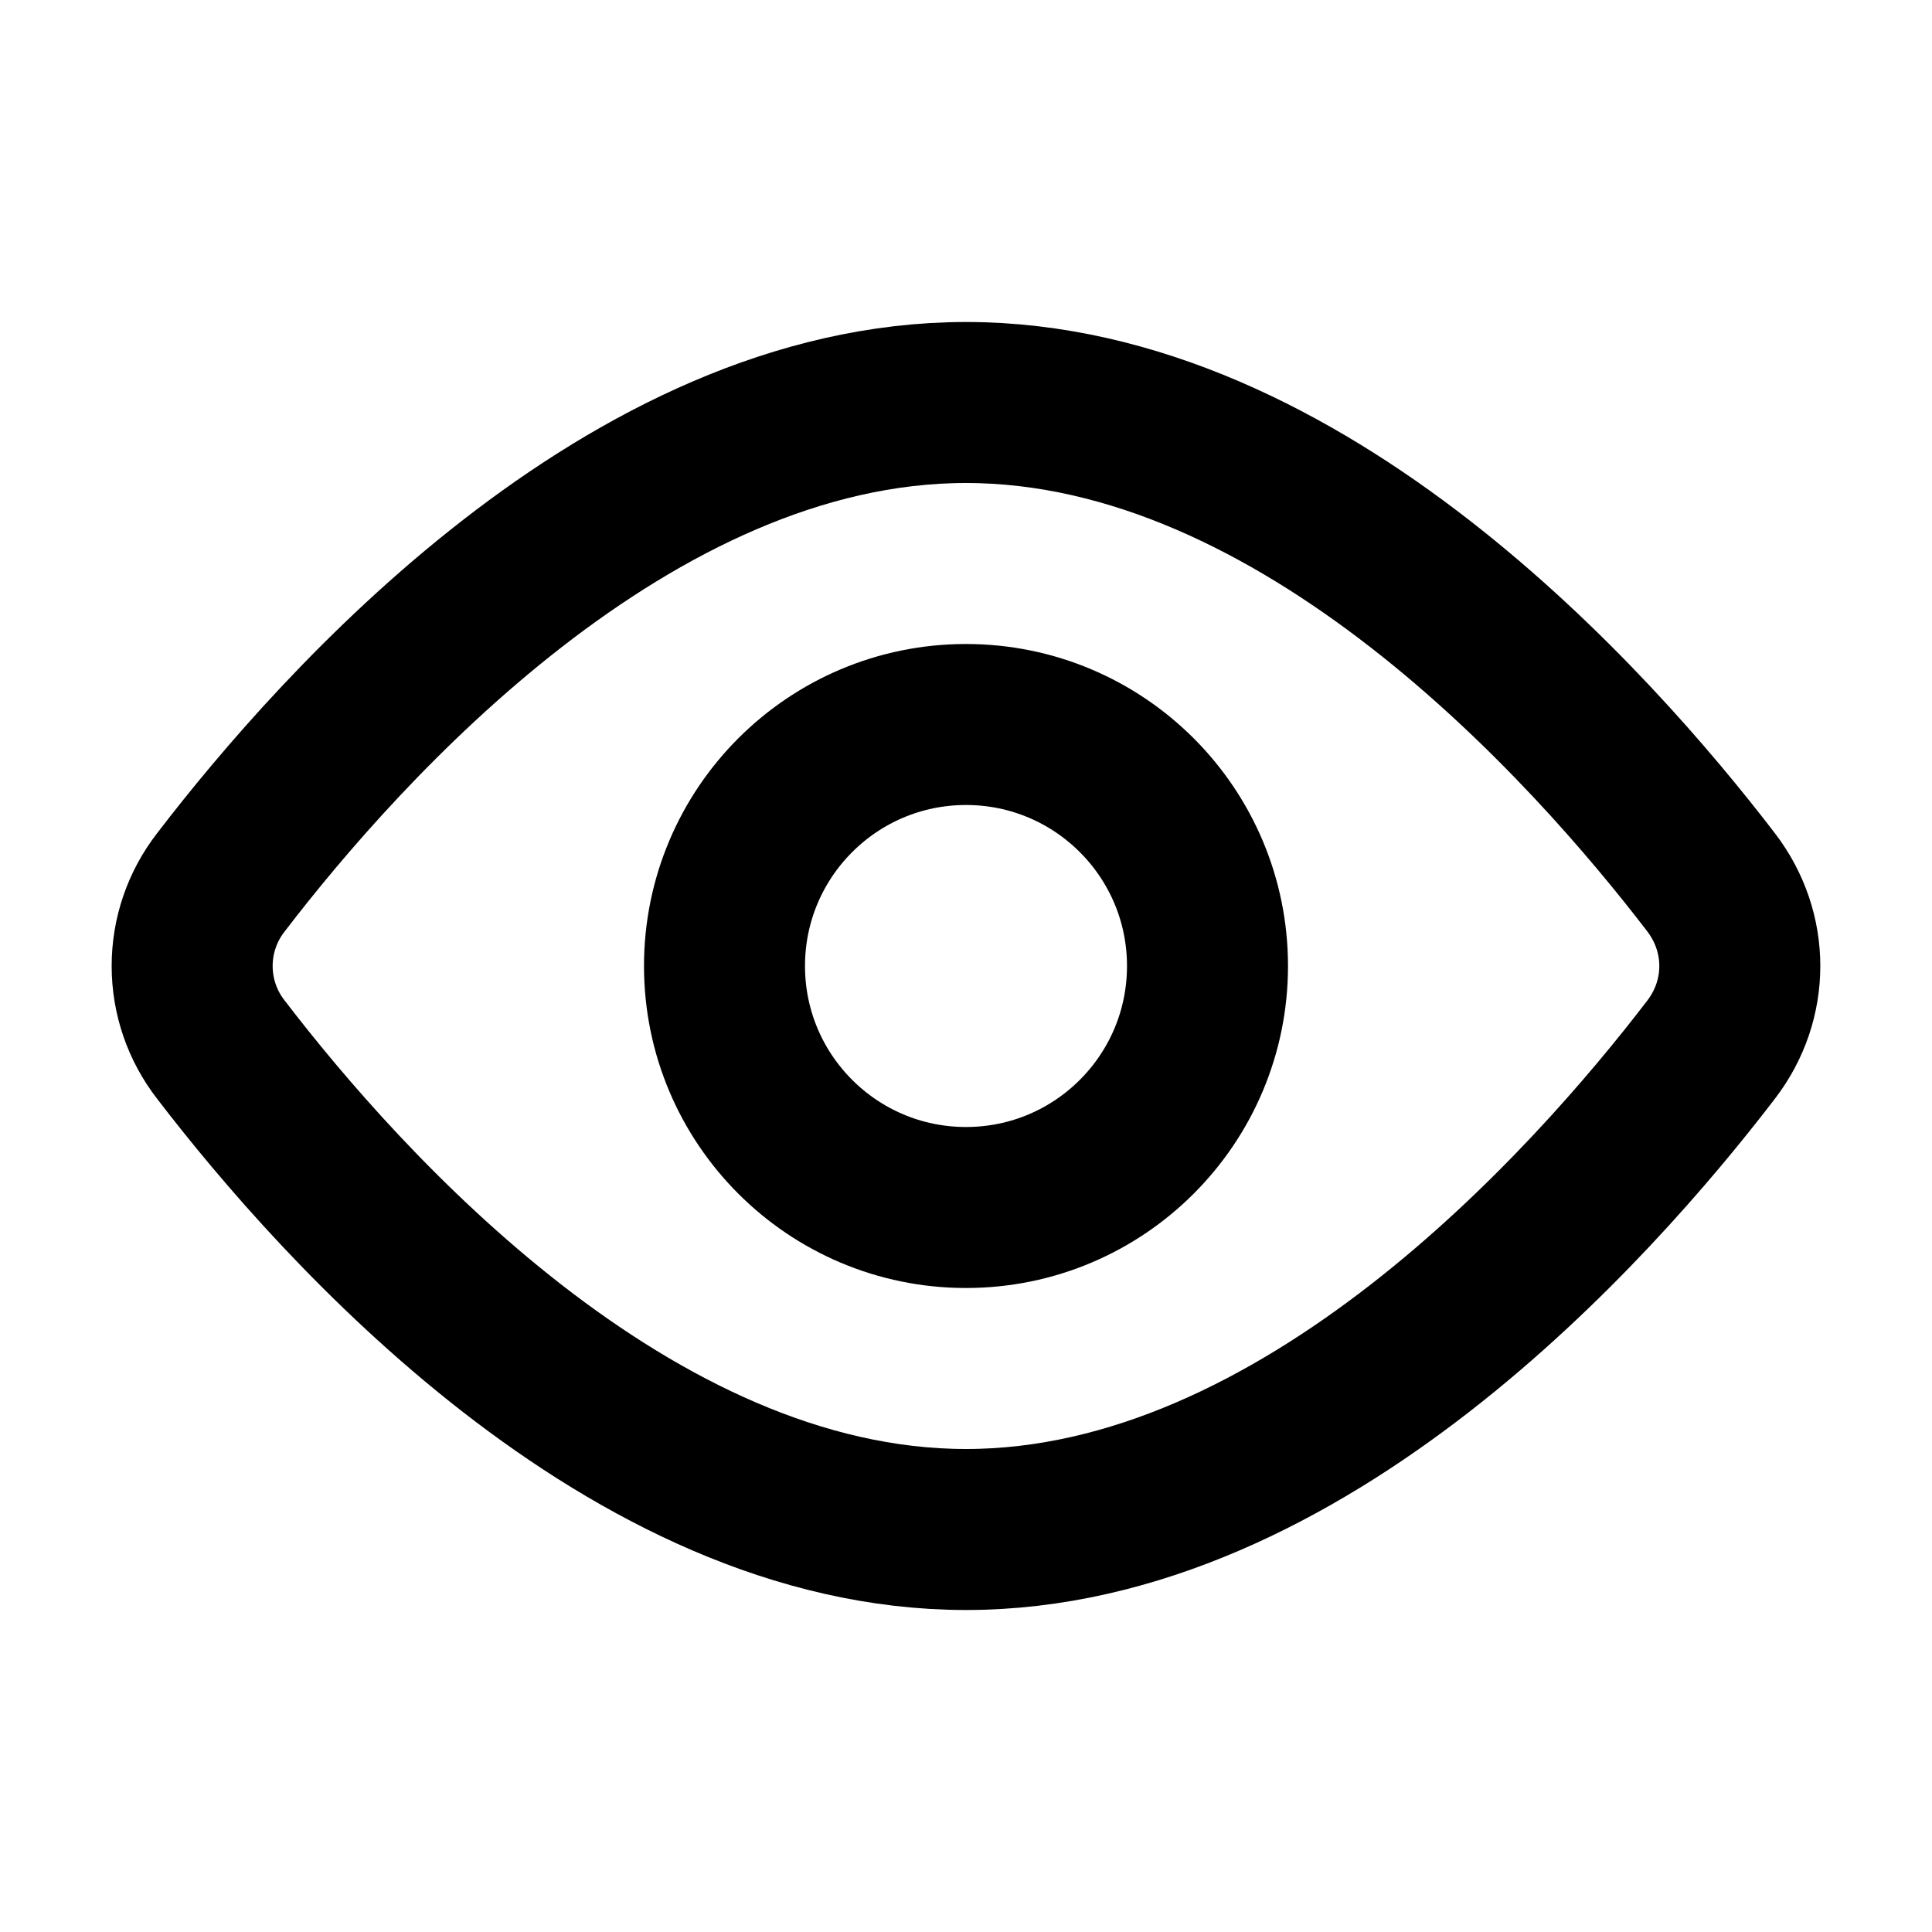
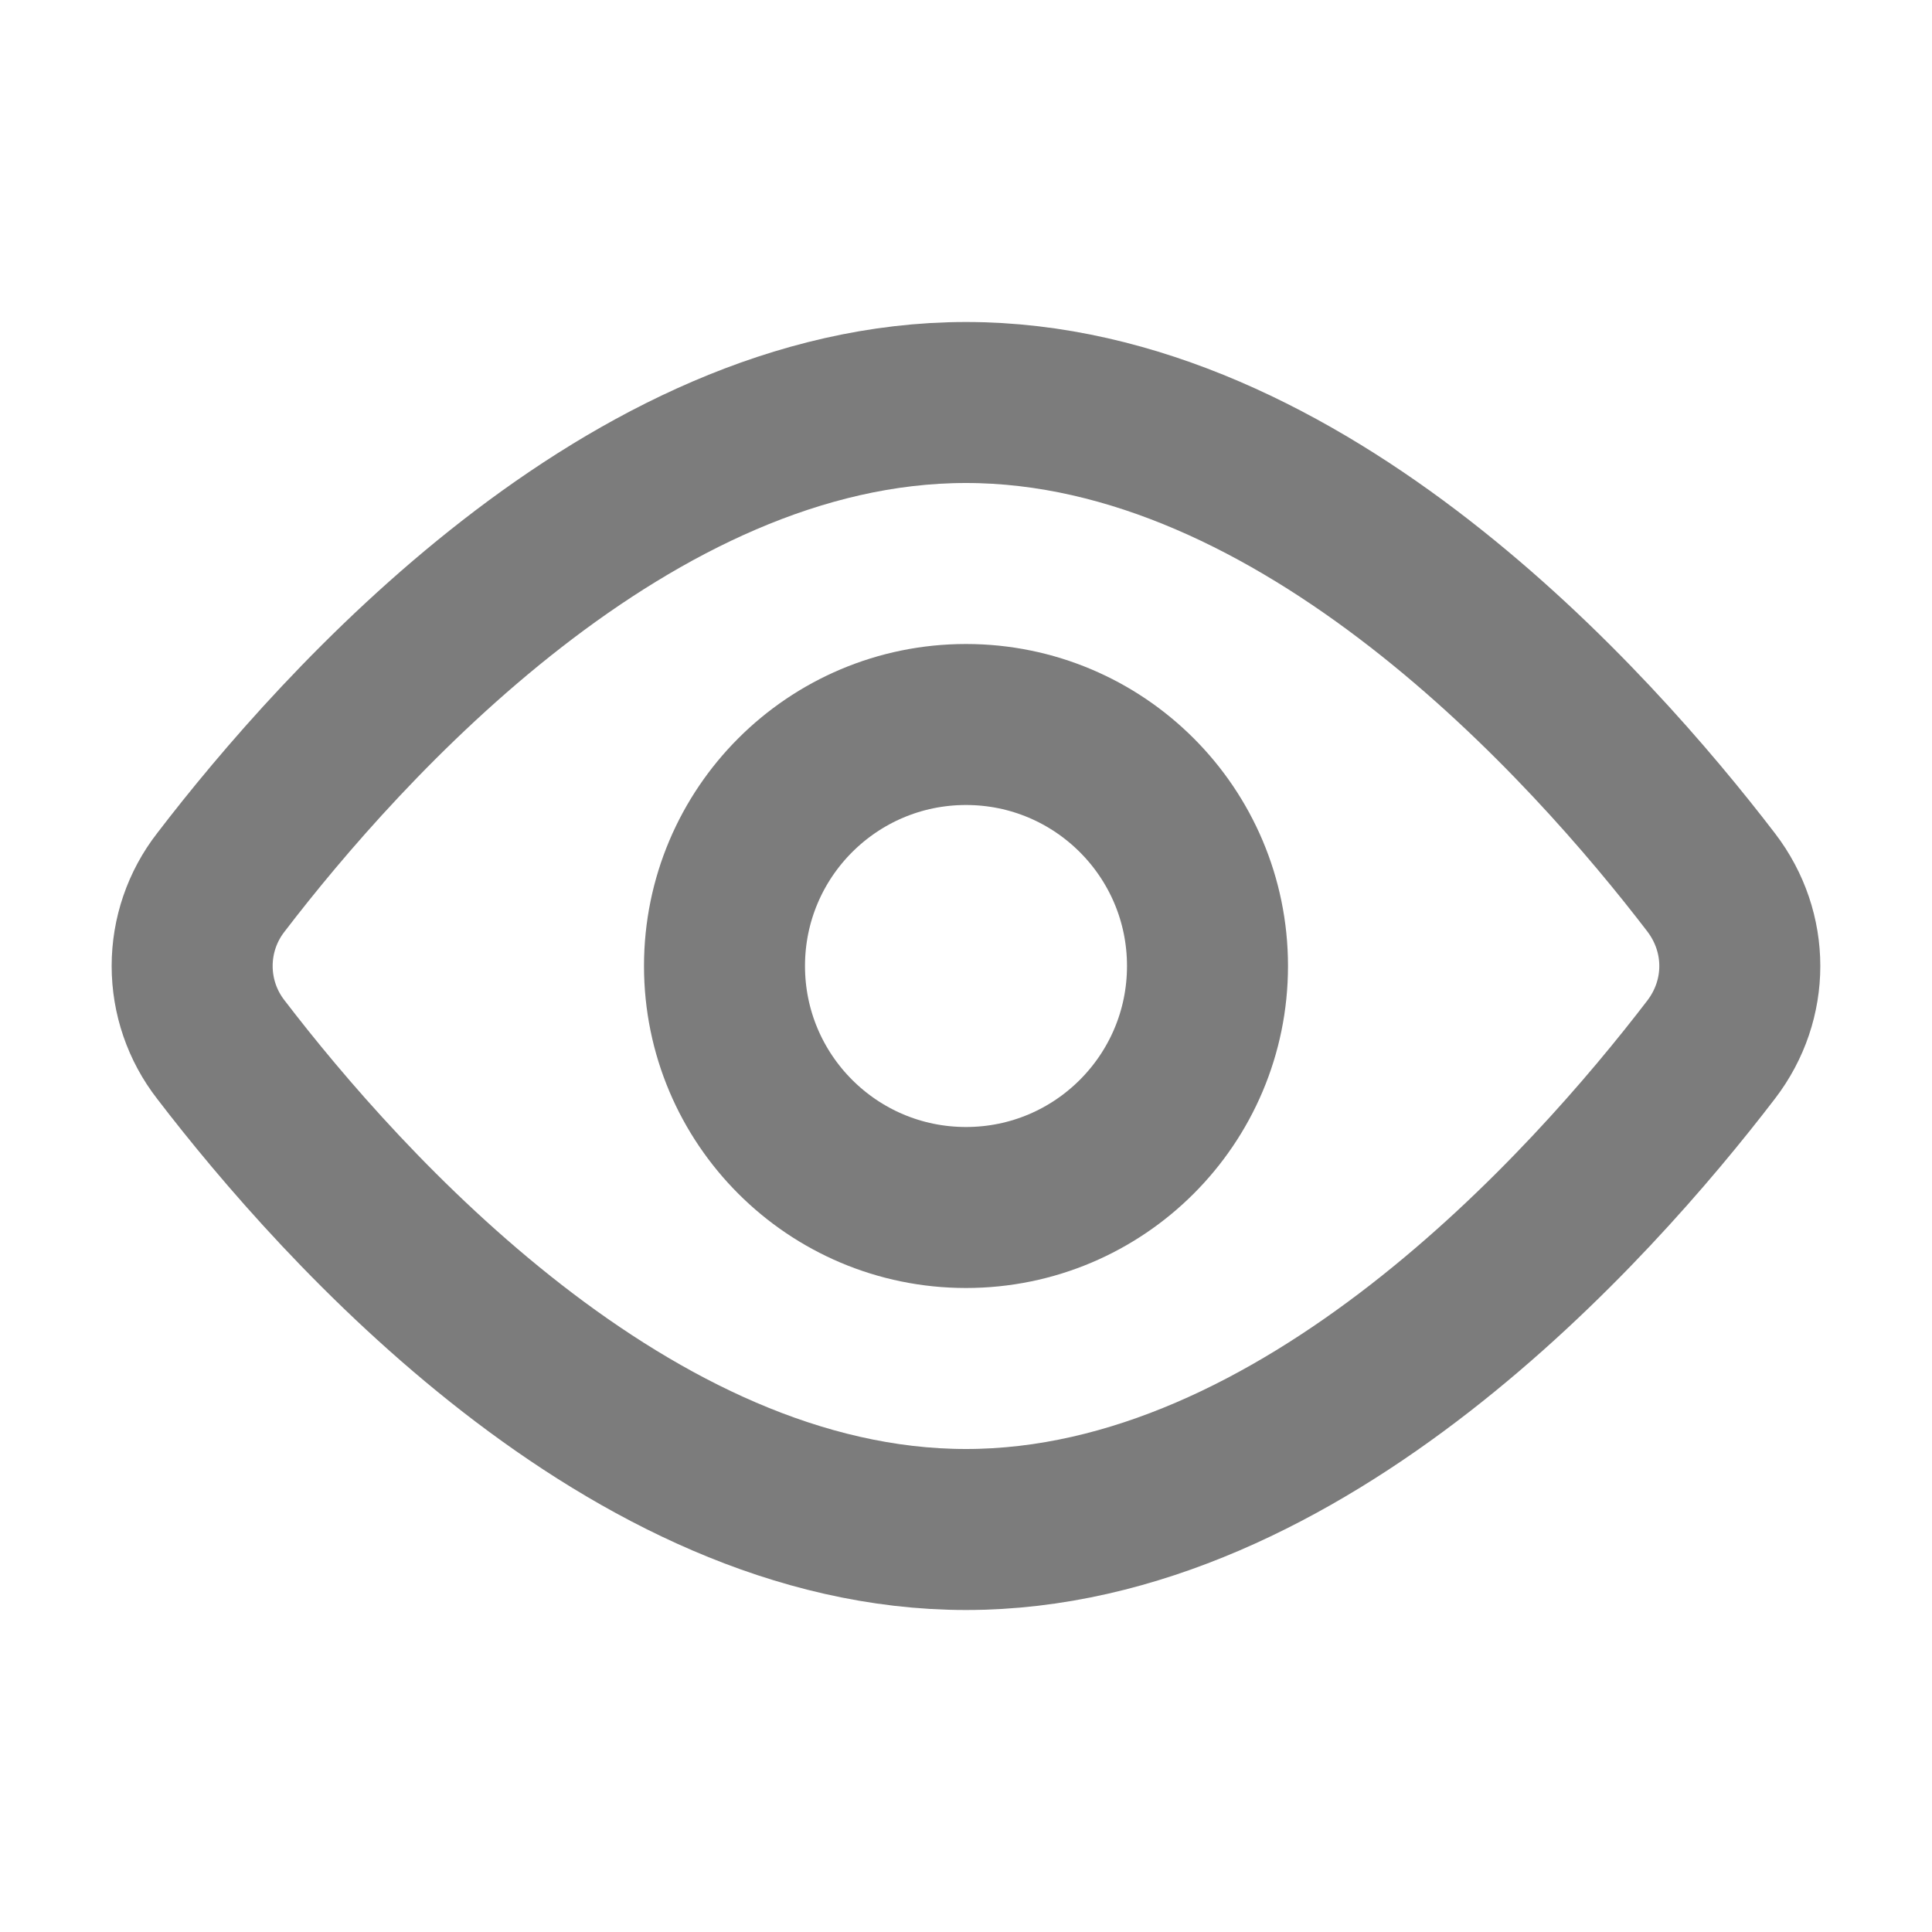
<svg xmlns="http://www.w3.org/2000/svg" width="24" height="24" viewBox="0 0 24 24" fill="none">
-   <path d="M21.257 10.962C21.731 11.582 21.731 12.419 21.257 13.038C19.764 14.987 16.182 19 12 19C7.818 19 4.236 14.987 2.743 13.038C2.512 12.741 2.387 12.376 2.387 12C2.387 11.624 2.512 11.259 2.743 10.962C4.236 9.013 7.818 5 12 5C16.182 5 19.764 9.013 21.257 10.962V10.962Z" stroke="black" stroke-width="2" stroke-linecap="round" stroke-linejoin="round" />
-   <path d="M12 15C13.657 15 15 13.657 15 12C15 10.343 13.657 9 12 9C10.343 9 9 10.343 9 12C9 13.657 10.343 15 12 15Z" stroke="black" stroke-width="2" stroke-linecap="round" stroke-linejoin="round" />
+   <path d="M21.257 10.962C21.731 11.582 21.731 12.419 21.257 13.038C19.764 14.987 16.182 19 12 19C7.818 19 4.236 14.987 2.743 13.038C2.512 12.741 2.387 12.376 2.387 12C2.387 11.624 2.512 11.259 2.743 10.962C4.236 9.013 7.818 5 12 5C16.182 5 19.764 9.013 21.257 10.962V10.962Z" stroke="#7C7C7C" stroke-width="2" stroke-linecap="round" stroke-linejoin="round" />
+   <path d="M12 15C13.657 15 15 13.657 15 12C15 10.343 13.657 9 12 9C10.343 9 9 10.343 9 12C9 13.657 10.343 15 12 15Z" stroke="#7C7C7C" stroke-width="2" stroke-linecap="round" stroke-linejoin="round" />
</svg>
